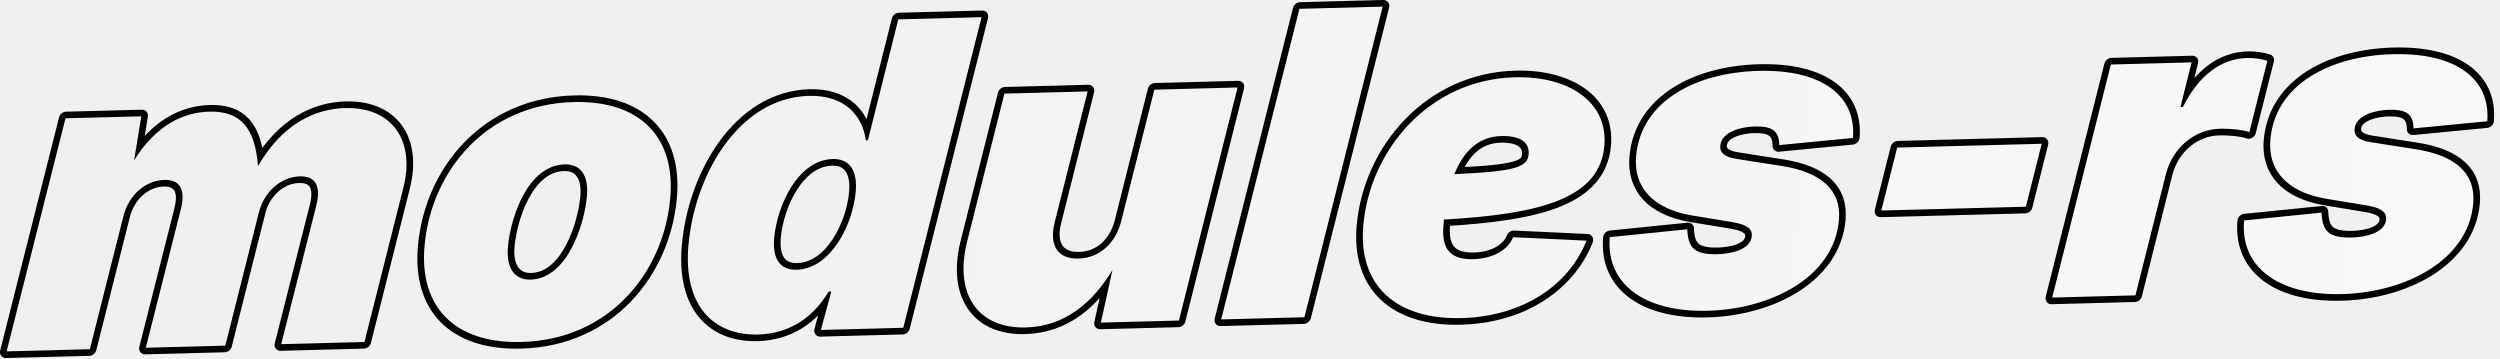
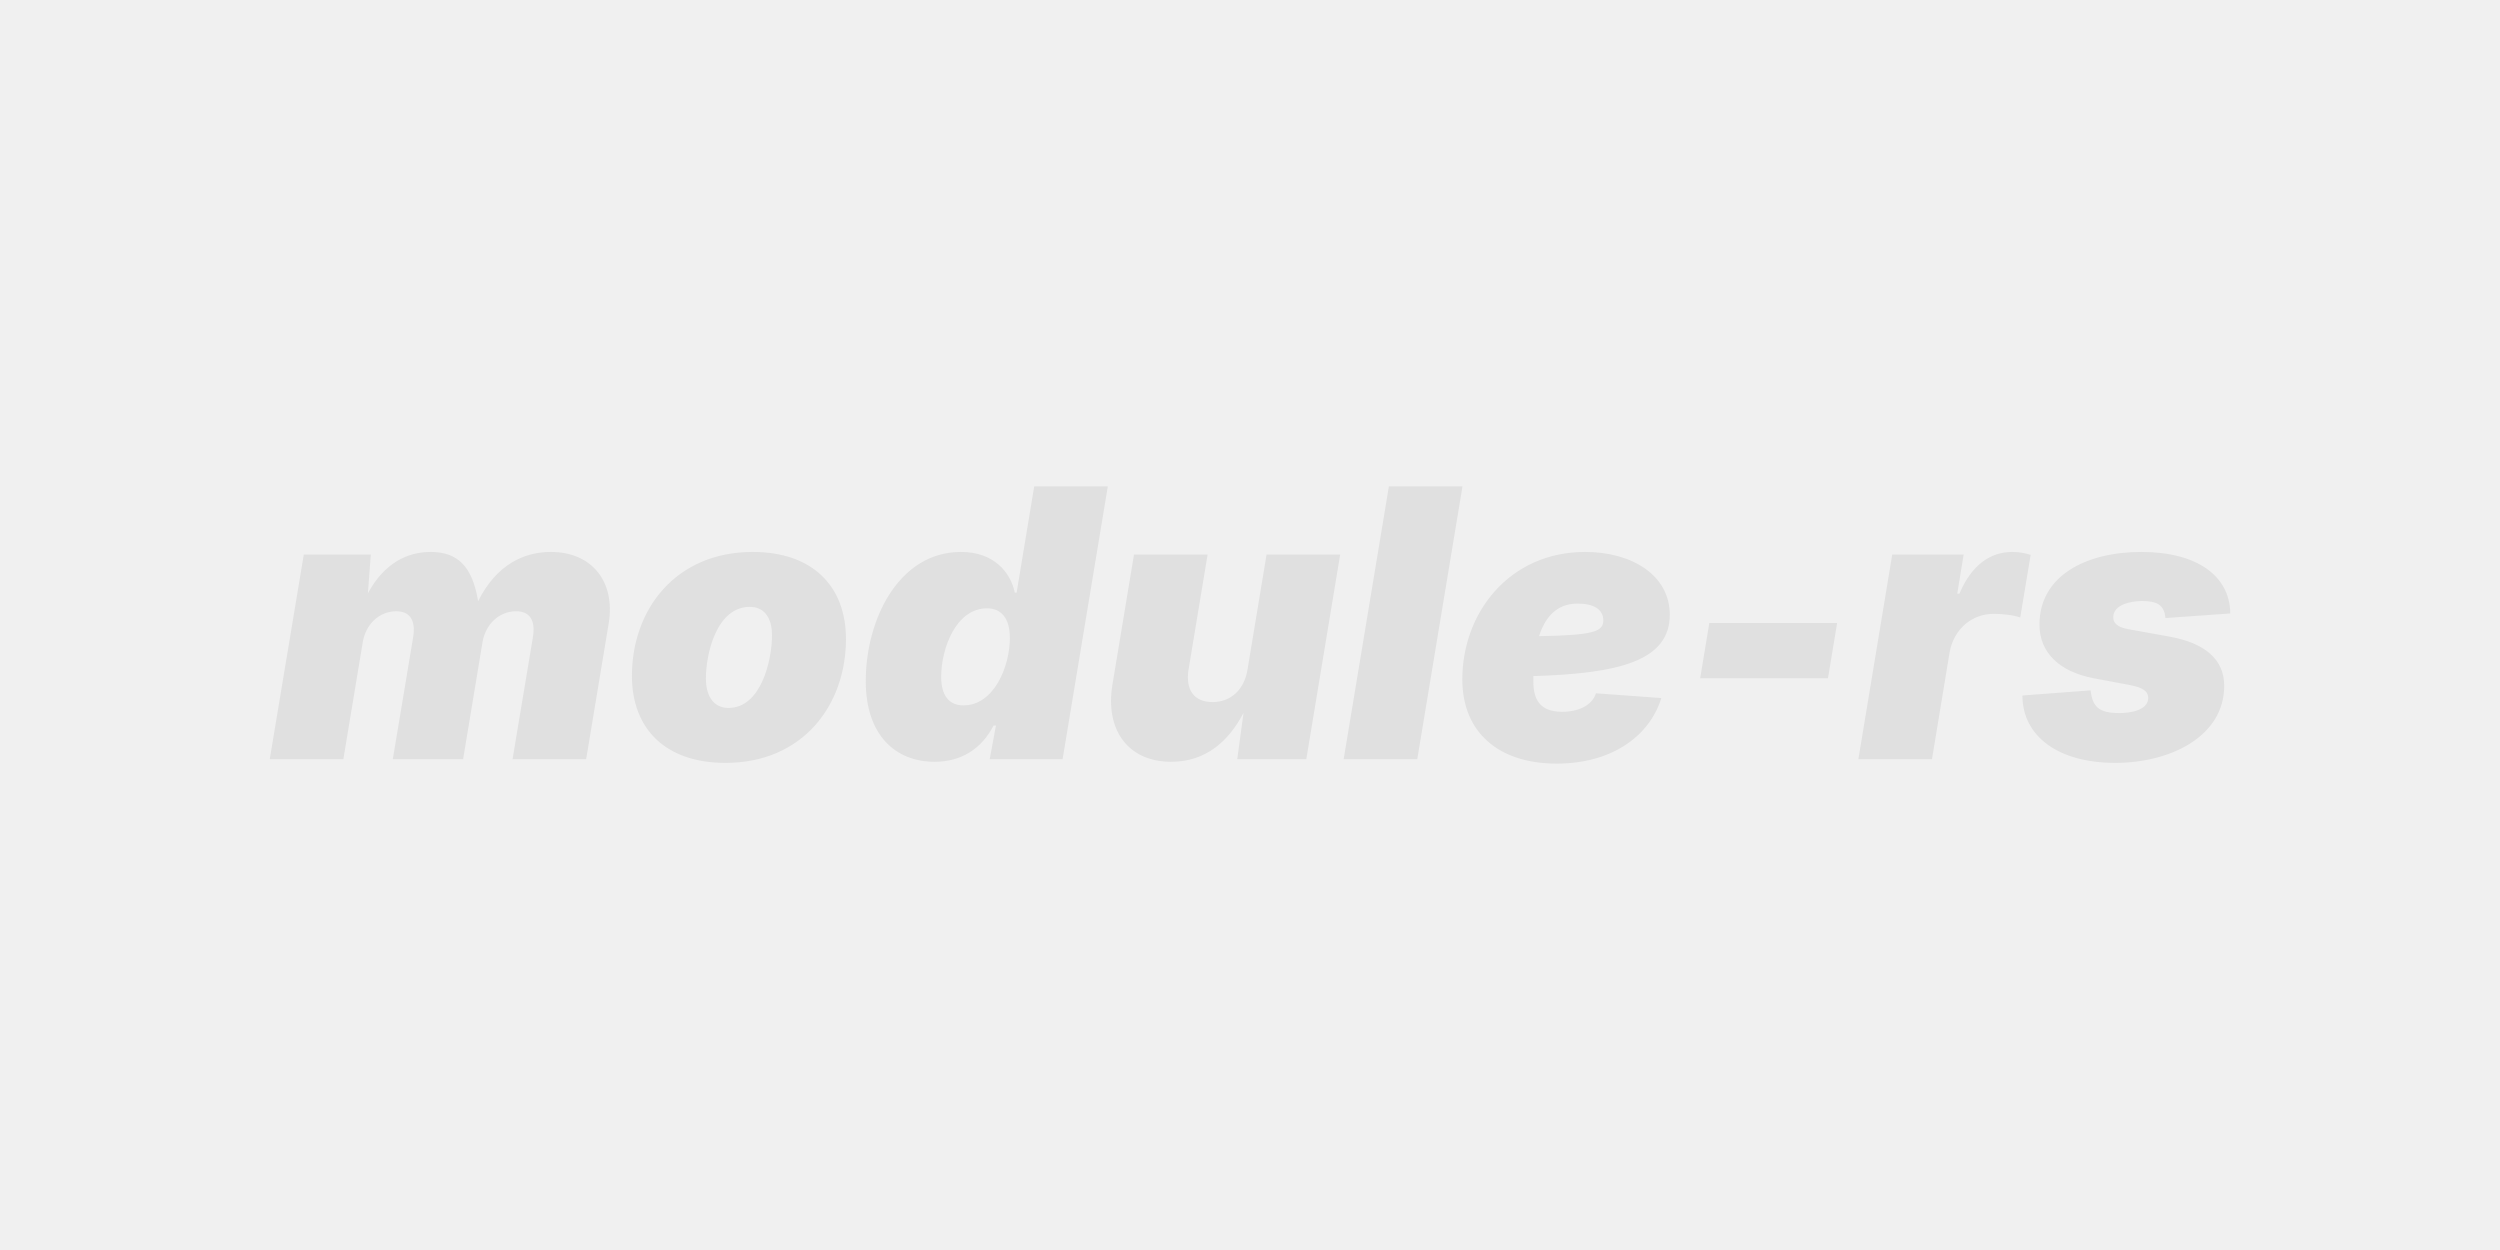
- <svg xmlns="http://www.w3.org/2000/svg" xmlns:xlink="http://www.w3.org/1999/xlink" width="1131.794" height="162.077" viewBox="0 0 1131.794 162.077" version="1.1" id="svg1" xml:space="preserve">
-   <defs id="defs1">
-     <linearGradient id="linearGradient42">
-       <stop style="stop-color:#efefef;stop-opacity:1;" offset="0" id="stop42" />
-       <stop style="stop-color:#f8f8f8;stop-opacity:1;" offset="1" id="stop43" />
-     </linearGradient>
-     <linearGradient id="linearGradient5562">
-       <stop style="stop-color:#699ad7;stop-opacity:1" offset="0" id="stop5564" />
-       <stop id="stop5566" offset="0.243" style="stop-color:#7eb1dd;stop-opacity:1" />
-       <stop style="stop-color:#7ebae4;stop-opacity:1" offset="1" id="stop5568" />
-     </linearGradient>
-     <linearGradient id="linearGradient5053">
-       <stop style="stop-color:#415e9a;stop-opacity:1" offset="0" id="stop5055" />
-       <stop id="stop5057" offset="0.232" style="stop-color:#4a6baf;stop-opacity:1" />
-       <stop style="stop-color:#5277c3;stop-opacity:1" offset="1" id="stop5059" />
-     </linearGradient>
-     <linearGradient id="linearGradient5960">
-       <stop id="stop5962" offset="0" style="stop-color:#637ddf;stop-opacity:1" />
-       <stop style="stop-color:#649afa;stop-opacity:1" offset="0.232" id="stop5964" />
-       <stop id="stop5966" offset="1" style="stop-color:#719efa;stop-opacity:1" />
-     </linearGradient>
-     <linearGradient id="linearGradient5867">
-       <stop style="stop-color:#7363df;stop-opacity:1" offset="0" id="stop5869" />
-       <stop id="stop5871" offset="0.232" style="stop-color:#6478fa;stop-opacity:1" />
-       <stop style="stop-color:#719efa;stop-opacity:1" offset="1" id="stop5873" />
-     </linearGradient>
-     <linearGradient y2="515.971" x2="282.261" y1="338.624" x1="213.956" gradientTransform="translate(-197.7517,-337.1451)" gradientUnits="userSpaceOnUse" id="linearGradient5855-8" xlink:href="#linearGradient5867" />
-     <linearGradient y2="247.582" x2="-702.753" y1="102.747" x1="-775.208" gradientTransform="translate(983.3608,601.3889)" gradientUnits="userSpaceOnUse" id="linearGradient4544" xlink:href="#linearGradient5960" />
-     <clipPath id="clipPath4501" clipPathUnits="userSpaceOnUse">
-       <circle r="241.066" cy="686.095" cx="335.14" id="circle4503" style="color:#000000;clip-rule:nonzero;display:inline;overflow:visible;visibility:visible;opacity:1;isolation:auto;mix-blend-mode:normal;color-interpolation:sRGB;color-interpolation-filters:linearRGB;solid-color:#000000;solid-opacity:1;fill:#adadad;fill-opacity:1;fill-rule:evenodd;stroke:none;stroke-width:3;stroke-linecap:butt;stroke-linejoin:round;stroke-miterlimit:4;stroke-dasharray:none;stroke-dashoffset:0;stroke-opacity:1;marker:none;color-rendering:auto;image-rendering:auto;shape-rendering:auto;text-rendering:auto;enable-background:accumulate" />
-     </clipPath>
-     <clipPath id="clipPath5410" clipPathUnits="userSpaceOnUse">
-       <circle r="241.137" cy="340.99" cx="335.981" id="circle5412" style="color:#000000;clip-rule:nonzero;display:inline;overflow:visible;visibility:visible;opacity:1;isolation:auto;mix-blend-mode:normal;color-interpolation:sRGB;color-interpolation-filters:linearRGB;solid-color:#000000;solid-opacity:1;fill:#ffffff;fill-opacity:1;fill-rule:evenodd;stroke:none;stroke-width:3;stroke-linecap:butt;stroke-linejoin:round;stroke-miterlimit:4;stroke-dasharray:none;stroke-dashoffset:0;stroke-opacity:1;marker:none;color-rendering:auto;image-rendering:auto;shape-rendering:auto;text-rendering:auto;enable-background:accumulate" />
-     </clipPath>
-     <linearGradient xlink:href="#linearGradient5053" id="linearGradient5137" gradientUnits="userSpaceOnUse" gradientTransform="translate(864.5506,-2197.497)" x1="-584.199" y1="782.336" x2="-496.297" y2="937.714" />
-     <linearGradient xlink:href="#linearGradient5562" id="linearGradient5162" gradientUnits="userSpaceOnUse" gradientTransform="translate(70.50506,-1761.308)" x1="200.597" y1="351.411" x2="290.087" y2="506.188" />
-     <linearGradient xlink:href="#linearGradient42" id="linearGradient43" x1="109.258" y1="331.348" x2="1231.727" y2="331.348" gradientUnits="userSpaceOnUse" />
-   </defs>
-   <g id="layer7" transform="translate(-74.10289,-238.9614)">
-     <text xml:space="preserve" style="font-style:italic;font-variant:normal;font-weight:900;font-stretch:normal;font-size:192px;font-family:Inter;-inkscape-font-specification:'Inter, Heavy Italic';font-variant-ligatures:normal;font-variant-caps:normal;font-variant-numeric:normal;font-variant-east-asian:normal;text-align:start;writing-mode:lr-tb;direction:ltr;text-anchor:start;fill:url(#linearGradient43);fill-rule:nonzero;stroke:#000000;stroke-width:6;stroke-linecap:round;stroke-linejoin:round;stroke-dasharray:none;paint-order:stroke fill markers" x="111.414" y="400.067" id="text42" transform="matrix(1,-0.02630924,-0.08787277,1.002312,0,0)">
-       <tspan id="tspan42" x="111.414" y="400.067" style="fill:url(#linearGradient43)">modules-rs</tspan>
+ <svg xmlns="http://www.w3.org/2000/svg" width="1280" height="640" viewBox="0 0 1280 640" version="1.1" id="svg1">
+   <defs id="defs1" />
+   <g id="layer1">
+     <text xml:space="preserve" style="font-style:italic;font-variant:normal;font-weight:900;font-stretch:normal;font-size:192px;font-family:Inter;-inkscape-font-specification:'Inter, Heavy Italic';font-variant-ligatures:normal;font-variant-caps:normal;font-variant-numeric:normal;font-variant-east-asian:normal;text-align:start;writing-mode:lr-tb;direction:ltr;text-anchor:start;fill:#e0e0e0;stroke-width:5;stroke-linecap:round;stroke-linejoin:round;paint-order:stroke fill markers;fill-opacity:1" x="137.266" y="388.719" id="text1">
+       <tspan id="tspan1" x="137.266" y="388.719">module-rs</tspan>
    </text>
  </g>
</svg>
